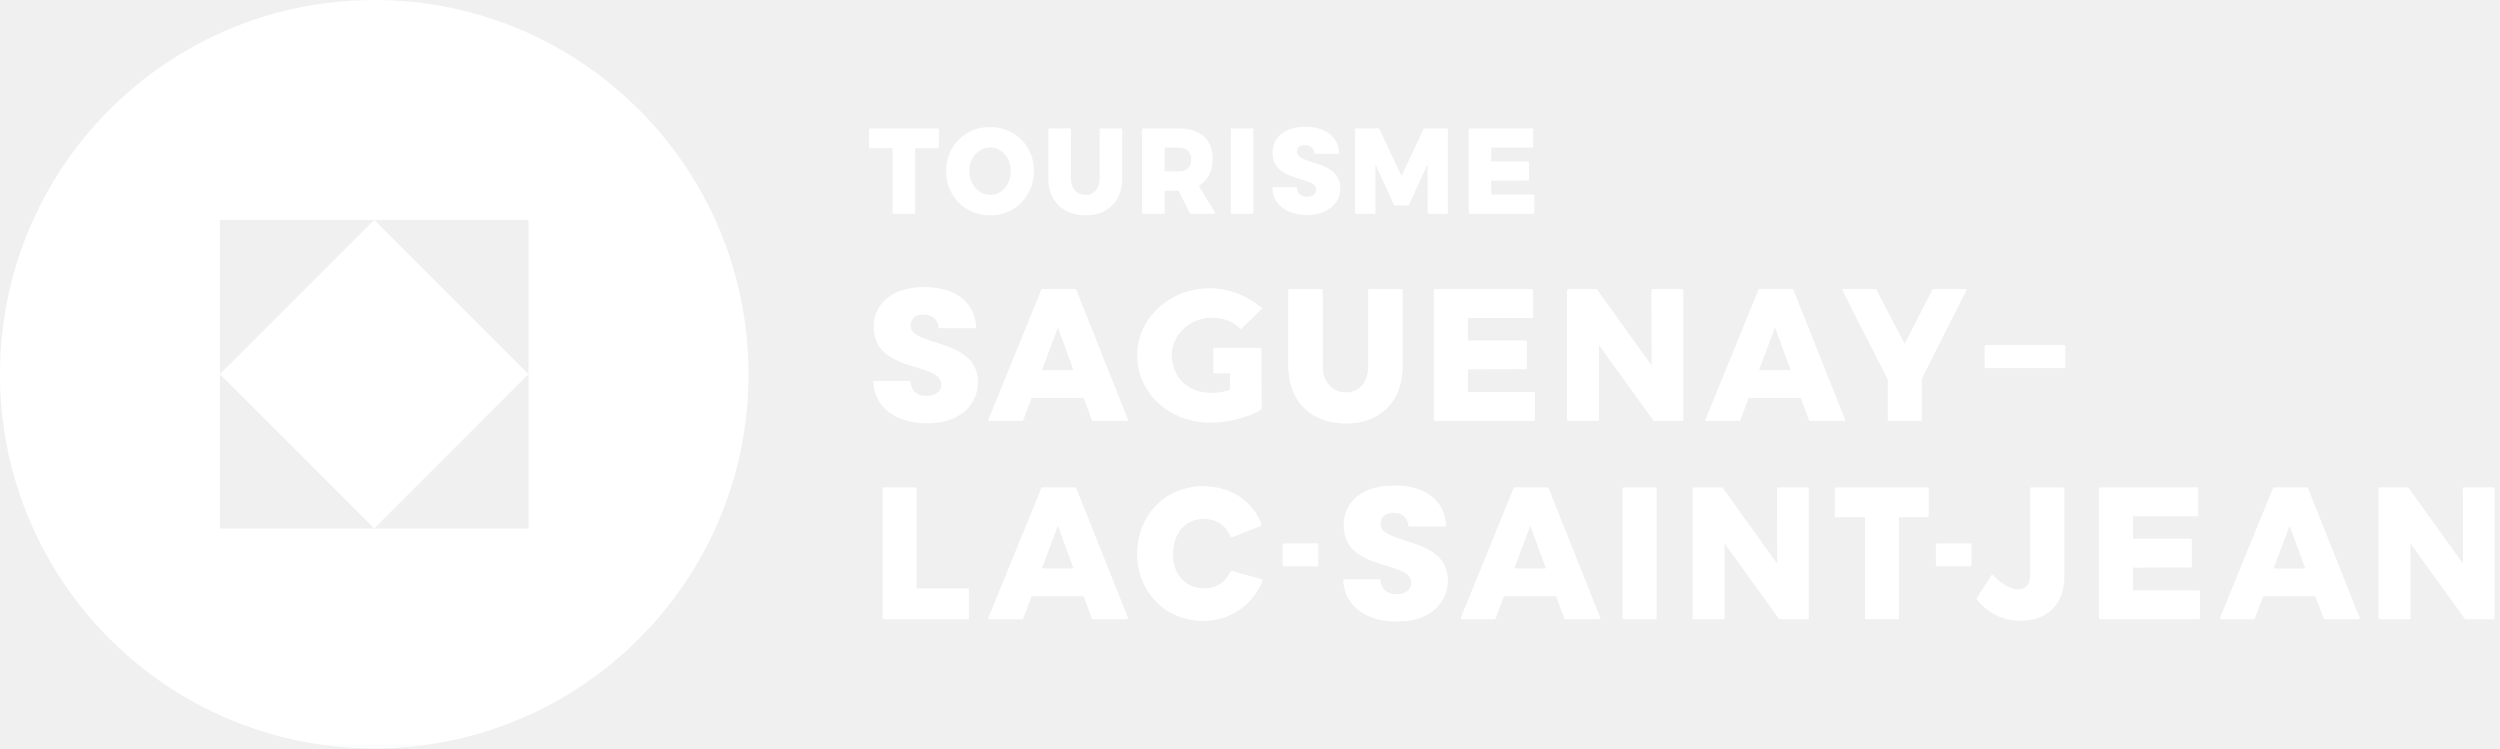
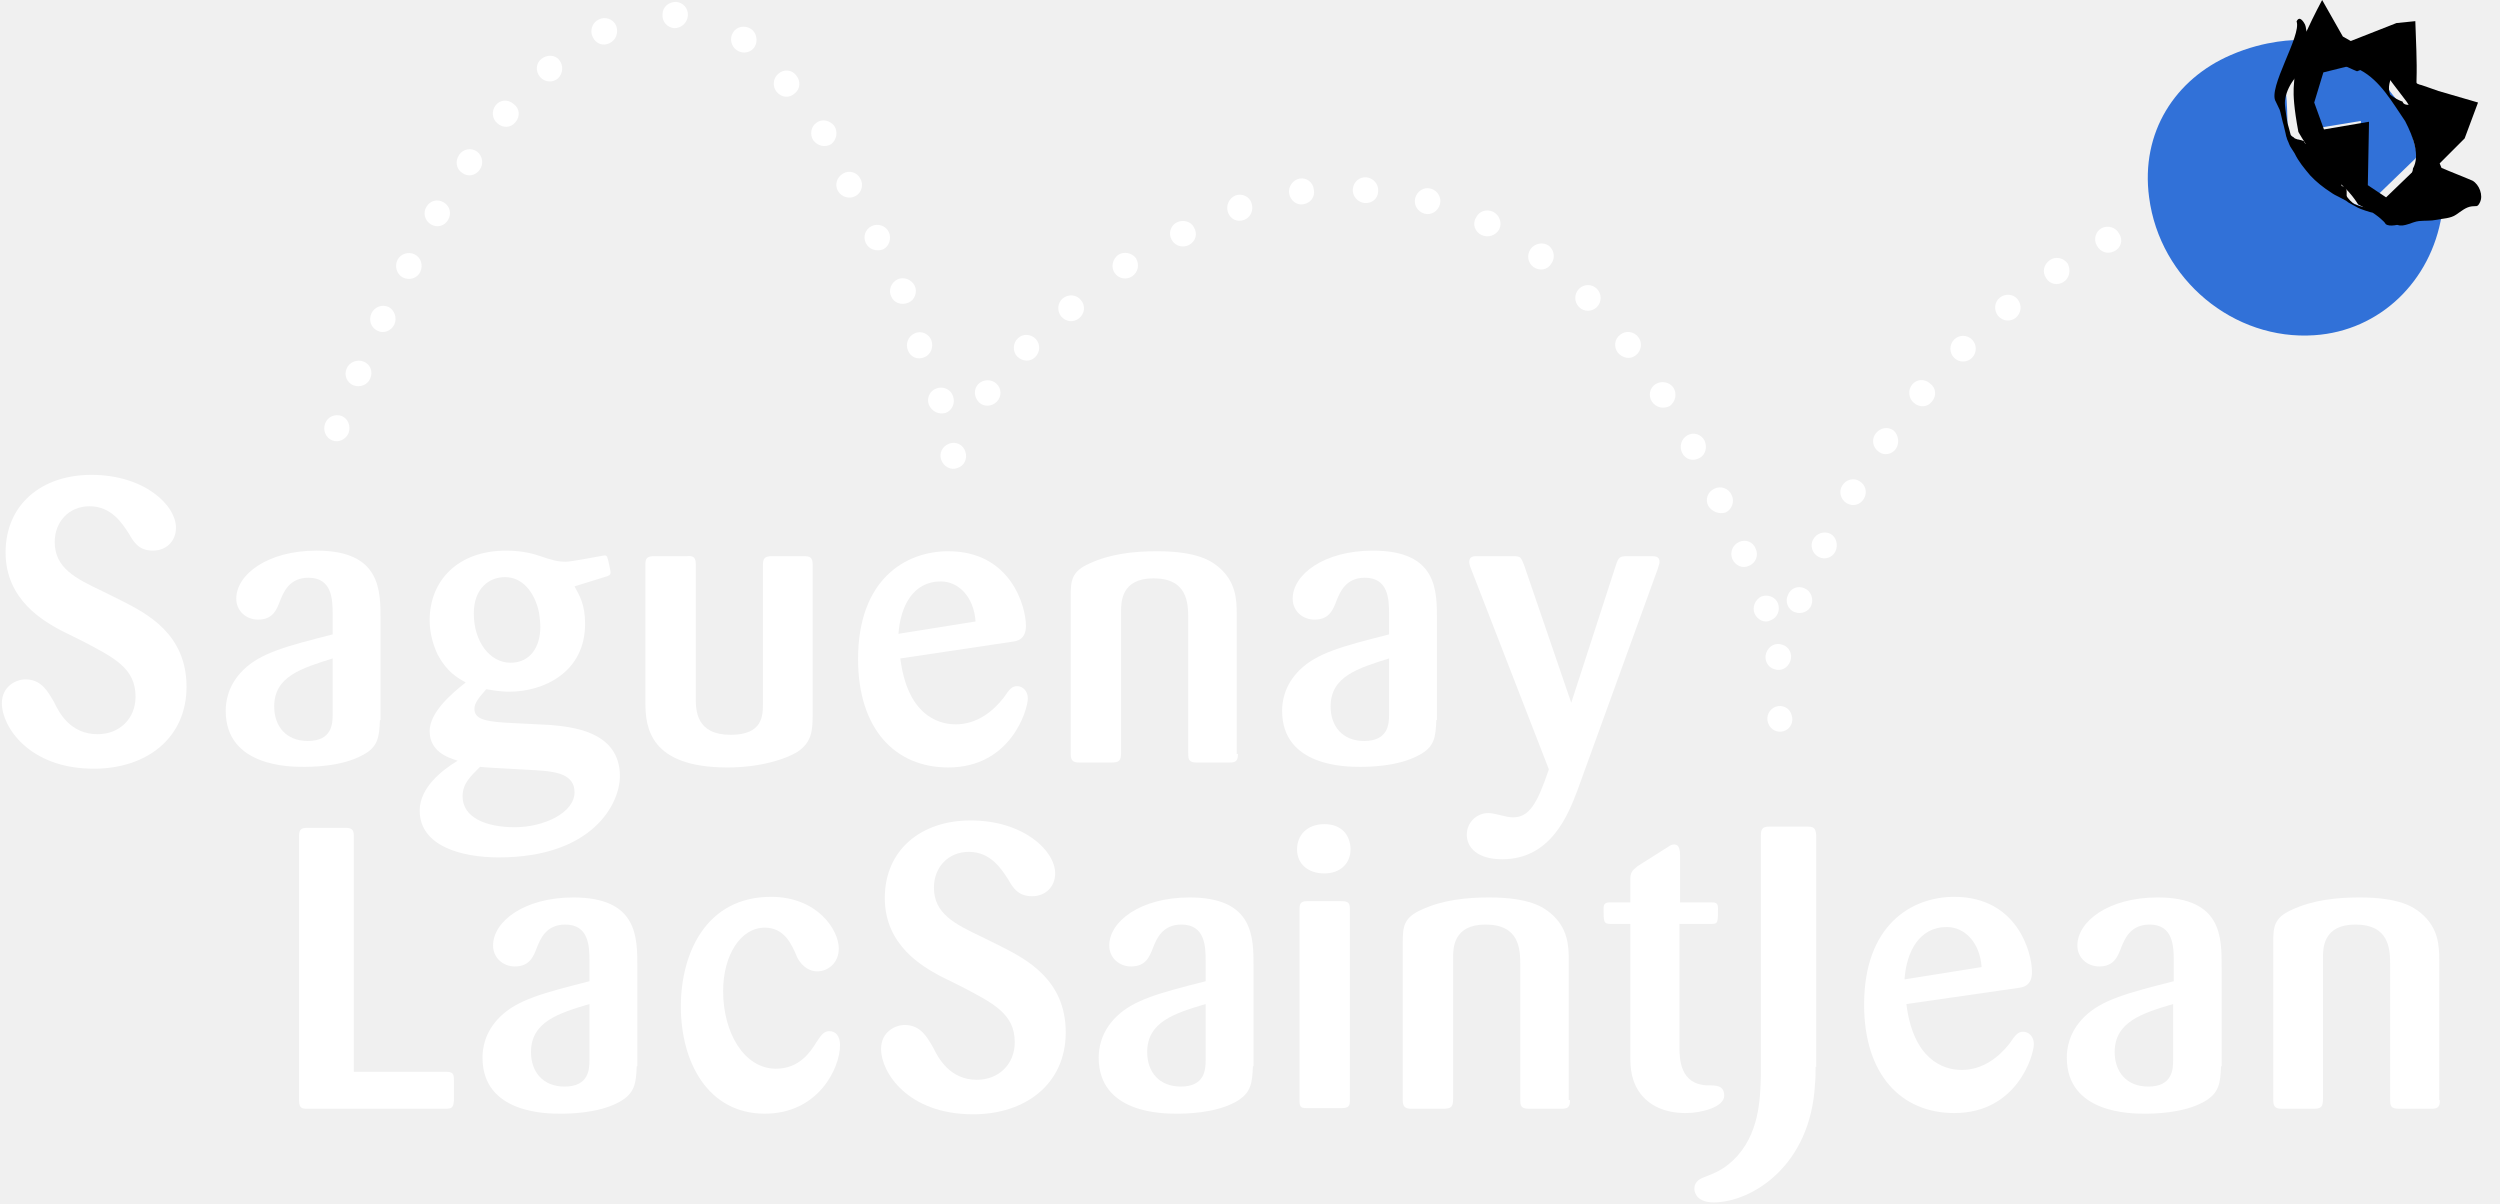
- <svg xmlns="http://www.w3.org/2000/svg" height="47" width="157">
-   <mask id="a" fill="#fff">
-     <path d="m0 0h101.251v8.557h-101.251z" fill="#fff" fill-rule="evenodd" />
-   </mask>
-   <g fill="#fff" fill-rule="nonzero">
-     <path d="m23.503 0c12.981 0 23.504 10.52 23.504 23.499-0 12.98-10.523 23.501-23.504 23.501-12.983 0-23.503-10.52-23.503-23.501 0-12.979 10.521-23.499 23.503-23.499zm9.69 23.499-9.69 9.69h9.69zm-19.38 9.69h9.69l-9.69-9.69 9.69-9.687h-9.69v19.376zm19.38-19.377h-9.69l9.69 9.687zm25.558 7.688c-.837-.266-1.561-.496-1.561-1.053 0-.205.062-.37.184-.489.138-.135.345-.205.601-.205h.032c.54.011.896.32.93.803.002.03.027.054.057.054h2.254c.015 0 .03-.007.04-.018a.05.05 0 0 0 .016-.043c-.085-1.578-1.303-2.52-3.26-2.52-1.927 0-3.173.977-3.173 2.487-.015 1.741 1.473 2.192 2.668 2.554.848.256 1.58.478 1.58 1.075 0 .442-.36.717-.94.717-.592 0-.947-.314-1.002-.888a.058.058 0 0 0 -.058-.052h-2.215a.058.058 0 0 0 -.042.018.06.06 0 0 0 -.016.042c.057 1.582 1.39 2.604 3.393 2.604 2.194 0 3.176-1.302 3.176-2.594 0-1.645-1.477-2.115-2.664-2.492zm70.891.171h-4.946a.057.057 0 0 0 -.058.058v1.328c0 .033.025.058.058.058h4.946a.057.057 0 0 0 .058-.058v-1.327a.057.057 0 0 0 -.058-.058zm-6.208-3.517h-2.026a.056.056 0 0 0 -.05.03l-1.744 3.407-1.785-3.407a.056.056 0 0 0 -.05-.03h-2.026c-.02 0-.038.01-.05.026a.06.06 0 0 0 -.001.058l2.85 5.602v2.537c0 .031.025.057.058.057h2.024a.057.057 0 0 0 .057-.057v-2.596l2.795-5.543a.062.062 0 0 0 -.002-.058.057.057 0 0 0 -.05-.026zm-12.964 5.089 1.001-2.687.98 2.687h-1.98zm2.096-5.089h-2.08a.058.058 0 0 0 -.054.035l-3.33 8.165a.058.058 0 0 0 .005.054.06.06 0 0 0 .048.026h2.08a.059.059 0 0 0 .055-.036l.529-1.407h3.272l.518 1.405c.008.024.03.038.055.038h2.157a.057.057 0 0 0 .053-.08l-3.254-8.164a.056.056 0 0 0 -.054-.036zm-8.797 0a.056.056 0 0 0 -.041.017.053.053 0 0 0 -.017.04l.01 4.737-3.426-4.77a.056.056 0 0 0 -.047-.024h-1.782a.056.056 0 0 0 -.056.057v8.166c0 .031.025.057.056.057h1.893a.057.057 0 0 0 .058-.057v-4.702l3.415 4.736a.058.058 0 0 0 .047.023h1.77a.057.057 0 0 0 .059-.057v-8.166a.057.057 0 0 0 -.058-.057zm-11.581 6.466v-1.423l3.638-.012a.057.057 0 0 0 .058-.056v-1.69a.057.057 0 0 0 -.058-.057h-3.638v-1.412h4.037a.057.057 0 0 0 .057-.057v-1.701a.056.056 0 0 0 -.057-.057h-6.12a.056.056 0 0 0 -.057.057v8.166c0 .031.024.057.056.057h6.231a.057.057 0 0 0 .058-.057v-1.701a.057.057 0 0 0 -.058-.057zm-6.2-6.465a.057.057 0 0 0 -.058.057v4.8c0 .503-.13.908-.389 1.2-.257.295-.597.442-1.013.442-.424 0-.779-.15-1.053-.447-.277-.299-.418-.7-.418-1.195v-4.8a.056.056 0 0 0 -.057-.057h-2.025a.057.057 0 0 0 -.058.057v4.8c0 .713.15 1.347.444 1.885.296.54.721.96 1.264 1.251.54.291 1.175.44 1.892.44.715 0 1.347-.149 1.882-.44a3.03 3.03 0 0 0 1.24-1.251c.287-.54.433-1.174.433-1.885v-4.8a.057.057 0 0 0 -.058-.057zm-20.553 5.089 1-2.687.98 2.687zm2.096-5.089h-2.08a.06.06 0 0 0 -.054.035l-3.33 8.165a.058.058 0 0 0 .005.054.06.06 0 0 0 .048.026h2.08a.058.058 0 0 0 .055-.036l.528-1.407h3.273l.518 1.405c.009.024.03.038.054.038h2.158a.057.057 0 0 0 .053-.08l-3.254-8.164a.058.058 0 0 0 -.054-.036z" />
-     <path d="m32.847 3.47c-.838-.265-1.562-.494-1.562-1.052 0-.205.062-.37.185-.489.144-.14.359-.207.633-.205.54.012.896.319.929.803.003.03.028.054.058.054h2.252a.06.06 0 0 0 .043-.018.055.055 0 0 0 .014-.044c-.084-1.578-1.303-2.519-3.258-2.519-1.929 0-3.175.977-3.175 2.488-.015 1.741 1.474 2.191 2.668 2.553.849.256 1.58.478 1.58 1.075 0 .442-.36.717-.94.717-.591 0-.946-.315-1.002-.887a.056.056 0 0 0 -.057-.052h-2.215a.06.06 0 0 0 -.041.017.054.054 0 0 0 -.016.042c.057 1.582 1.389 2.604 3.394 2.604 2.192 0 3.173-1.303 3.173-2.594 0-1.645-1.475-2.115-2.662-2.492zm39.286-3.344a.057.057 0 0 0 -.058.058v5.463c0 .288-.067.51-.202.66-.132.151-.311.225-.548.225-.225 0-.48-.078-.758-.232a3.369 3.369 0 0 1 -.826-.67c-.012-.013-.03-.014-.048-.019a.059.059 0 0 0 -.044.028l-.928 1.455a.058.058 0 0 0 .003.068c.724.888 1.648 1.338 2.745 1.338.845 0 1.523-.249 2.016-.74.493-.489.742-1.185.742-2.067v-5.511a.057.057 0 0 0 -.057-.057h-2.037zm29.06 0h-1.883a.052.052 0 0 0 -.04.016.054.054 0 0 0 -.017.042l.01 4.735-3.423-4.771a.058.058 0 0 0 -.047-.023h-1.783a.057.057 0 0 0 -.057.058v8.165c0 .033.026.058.057.058h1.893a.057.057 0 0 0 .058-.058v-4.702l3.415 4.736c.011.015.03.024.047.024h1.77a.057.057 0 0 0 .059-.058v-8.165a.057.057 0 0 0 -.058-.058zm-13.824 5.09 1.001-2.688.98 2.688h-1.98zm2.096-5.09h-2.08a.057.057 0 0 0 -.053.035l-3.332 8.164a.062.062 0 0 0 .005.056.062.062 0 0 0 .049.025h2.08a.055.055 0 0 0 .053-.038l.53-1.407h3.272l.518 1.407c.008.023.03.038.054.038h2.158a.06.06 0 0 0 .048-.025.059.059 0 0 0 .006-.054l-3.254-8.167a.056.056 0 0 0 -.054-.035zm-10.927 6.464v-1.423l3.638-.011a.058.058 0 0 0 .058-.058v-1.688a.058.058 0 0 0 -.058-.058h-3.638v-1.412h4.038a.057.057 0 0 0 .056-.057v-1.7a.057.057 0 0 0 -.056-.058h-6.122a.057.057 0 0 0 -.057.058v8.165c0 .033.025.058.057.058h6.232a.057.057 0 0 0 .057-.058v-1.7a.057.057 0 0 0 -.057-.058zm-18.67-6.465a.058.058 0 0 0 -.058.058v1.757c0 .033.027.058.058.058h1.833v6.349c0 .033.025.058.056.058h2.027a.057.057 0 0 0 .057-.058v-6.348h1.81a.057.057 0 0 0 .057-.058v-1.758a.057.057 0 0 0 -.057-.058zm-3.63 0a.053.053 0 0 0 -.04.016.054.054 0 0 0 -.016.042l.01 4.735-3.427-4.77a.058.058 0 0 0 -.046-.023h-1.782a.057.057 0 0 0 -.058.058v8.165c0 .033.025.058.058.058h1.892a.057.057 0 0 0 .058-.058v-4.702l3.416 4.736c.01.015.027.024.046.024h1.771a.057.057 0 0 0 .057-.058v-8.165a.057.057 0 0 0 -.057-.058zm-9.698 0a.057.057 0 0 0 -.056.058v8.165c0 .033.024.058.056.058h2.026a.057.057 0 0 0 .058-.058v-8.165a.057.057 0 0 0 -.058-.058zm-6.856 5.09 1-2.688.98 2.688zm2.096-5.09h-2.08a.057.057 0 0 0 -.054.035l-3.331 8.165a.057.057 0 0 0 .006.056c.01.015.028.025.047.025h2.08a.057.057 0 0 0 .054-.038l.53-1.407h3.272l.518 1.407c.008.023.03.038.054.038h2.158c.02 0 .037-.01.048-.025a.057.057 0 0 0 .006-.054l-3.255-8.167c-.007-.021-.03-.035-.053-.035zm-31.76 5.09 1-2.688.98 2.688zm2.096-5.09h-2.08a.057.057 0 0 0 -.054.035l-3.332 8.165a.062.062 0 0 0 .006.056.06.06 0 0 0 .048.025h2.08a.058.058 0 0 0 .055-.038l.528-1.407h3.273l.518 1.407c.008.023.03.038.053.038h2.159a.06.06 0 0 0 .048-.025.059.059 0 0 0 .006-.054l-3.255-8.167a.056.056 0 0 0 -.053-.035zm-9.974 6.348v-6.29a.057.057 0 0 0 -.058-.058h-2.026a.057.057 0 0 0 -.058.058v8.165c0 .033.025.058.058.058h5.313a.057.057 0 0 0 .058-.058v-1.818a.057.057 0 0 0 -.058-.058h-3.231zm19.844-1.078c-.092-.023-.1.022-.14.083-.281.606-.842 1-1.64 1-.982 0-1.956-.68-1.956-2.167 0-1.275.75-2.214 1.92-2.214.811 0 1.37.369 1.715 1.085.02.058.032.08.101.058l1.748-.69c.049-.024.092-.073.036-.214-.53-1.216-1.712-2.274-3.646-2.274-2.294 0-4.099 1.796-4.099 4.236 0 2.285 1.664 4.204 4.16 4.204 1.826 0 3.139-1.168 3.668-2.464.022-.072.01-.12-.105-.156z" mask="url(#a)" transform="translate(55.416 30.482)" />
-     <path d="m82.443 10.194c-.532-.17-.991-.315-.991-.659a.4.4 0 0 1 .112-.3c.085-.082.214-.126.372-.126h.021c.34.008.557.194.578.497a.058.058 0 0 0 .058.054h1.449a.057.057 0 0 0 .058-.06c-.055-1.013-.867-1.64-2.118-1.64-1.253 0-2.063.635-2.063 1.62-.01 1.135.956 1.427 1.731 1.662.538.163 1.002.303 1.002.673 0 .27-.223.44-.584.44-.369 0-.59-.197-.624-.552a.058.058 0 0 0 -.058-.052h-1.426a.058.058 0 0 0 -.042.018.056.056 0 0 0 -.016.042c.037 1.029.902 1.694 2.205 1.694 1.215 0 2.062-.694 2.062-1.688 0-1.075-.958-1.38-1.727-1.623zm13.85 2.024h-2.646v-.873l2.32-.008a.058.058 0 0 0 .056-.058v-1.085a.057.057 0 0 0 -.057-.058h-2.32v-.865h2.576a.057.057 0 0 0 .057-.057v-1.094a.057.057 0 0 0 -.057-.058h-3.934a.058.058 0 0 0 -.057.058v5.247c0 .033.026.058.057.058h4.004a.058.058 0 0 0 .059-.058v-1.093a.058.058 0 0 0 -.059-.057zm-6.84-4.155a.058.058 0 0 0 -.053.033l-1.385 2.958-1.392-2.958a.058.058 0 0 0 -.053-.033h-1.414a.057.057 0 0 0 -.057.058v5.247c0 .033.025.058.057.058h1.16a.057.057 0 0 0 .057-.058v-3.058l1.17 2.558c.01.02.03.034.053.034h.84a.056.056 0 0 0 .051-.034l1.165-2.558.005 3.058c0 .033.026.058.058.058h1.153a.057.057 0 0 0 .058-.058v-5.248a.057.057 0 0 0 -.058-.058h-1.416zm-12.098 0a.058.058 0 0 0 -.057.058v5.247c0 .033.026.058.057.058h1.302a.058.058 0 0 0 .058-.058v-5.248a.058.058 0 0 0 -.058-.058h-1.302zm-2.751 2.51c-.134.127-.327.192-.575.192h-.888v-1.494h.888c.248 0 .443.064.575.19.133.127.199.306.199.546 0 .25-.066.435-.2.565zm.686 1.102c.272-.163.485-.386.632-.664.155-.294.234-.646.234-1.048 0-.599-.19-1.071-.564-1.403-.371-.33-.9-.497-1.57-.497h-2.242a.057.057 0 0 0 -.057.058v5.247c0 .033.025.058.057.058h1.302a.057.057 0 0 0 .058-.058v-1.395h.874l.708 1.421a.06.06 0 0 0 .052.032h1.473c.02 0 .04-.012.05-.03a.061.061 0 0 0 0-.058l-1.008-1.663zm-6.173-3.612a.057.057 0 0 0 -.058.058v3.084c0 .317-.082.573-.246.758a.797.797 0 0 1 -.636.277.87.87 0 0 1 -.662-.281c-.173-.187-.262-.441-.262-.754v-3.085a.057.057 0 0 0 -.058-.058h-1.3a.057.057 0 0 0 -.059.058v3.084c0 .462.097.872.288 1.222s.468.623.821.812c.352.188.763.284 1.226.284.46 0 .87-.096 1.218-.284.348-.189.619-.463.806-.814.187-.35.28-.761.28-1.22v-3.084a.057.057 0 0 0 -.057-.058h-1.3zm-5.814 3.441c-.116.23-.269.407-.468.54a1.15 1.15 0 0 1 -.647.196c-.237 0-.45-.065-.65-.197a1.44 1.44 0 0 1 -.484-.54 1.624 1.624 0 0 1 -.182-.762c0-.273.06-.528.18-.756.117-.226.278-.406.48-.535a1.195 1.195 0 0 1 1.303-.001c.196.128.353.307.468.535.113.23.171.485.171.757 0 .278-.058.535-.171.763zm.275-3.164a2.782 2.782 0 0 0 -1.405-.359c-.515 0-.99.12-1.405.359a2.64 2.64 0 0 0 -.989.986 2.806 2.806 0 0 0 -.359 1.407c0 .52.121 1 .359 1.424.239.425.572.763.989 1.003.418.24.891.363 1.405.363.516 0 .988-.123 1.406-.368.418-.243.75-.58.987-1.001.24-.42.36-.899.36-1.42 0-.519-.12-.991-.36-1.408a2.632 2.632 0 0 0 -.988-.986zm-8.946-.277a.057.057 0 0 0 -.058.058v1.13c0 .032.026.057.058.057h1.421v4.06c0 .033.025.058.058.058h1.303a.057.057 0 0 0 .056-.058v-4.06h1.437a.058.058 0 0 0 .058-.057v-1.131a.058.058 0 0 0 -.058-.058h-4.275zm31.356 10.09a.057.057 0 0 0 -.058.058v4.8c0 .503-.13.908-.389 1.201-.257.293-.598.441-1.012.441-.425 0-.78-.15-1.054-.447v-.001c-.277-.297-.418-.7-.418-1.194v-4.8a.056.056 0 0 0 -.057-.057h-2.025a.057.057 0 0 0 -.058.057v4.8c0 .713.15 1.346.444 1.884.296.54.721.961 1.264 1.252.54.292 1.175.439 1.892.439.714 0 1.347-.147 1.881-.439.534-.29.952-.711 1.24-1.252.288-.538.434-1.173.434-1.884v-4.8a.057.057 0 0 0 -.058-.057h-2.026zm-8.611 17.723c-.093-.022-.101.023-.14.084-.282.605-.842 1-1.64 1-.982 0-1.956-.68-1.956-2.166 0-1.276.75-2.216 1.92-2.216.81 0 1.37.37 1.715 1.086.02.058.032.081.1.058l1.75-.69c.047-.025.091-.073.034-.214-.53-1.215-1.712-2.275-3.645-2.275-2.294 0-4.1 1.797-4.1 4.238 0 2.285 1.664 4.203 4.16 4.203 1.826 0 3.139-1.168 3.668-2.464.022-.072.011-.12-.105-.156zm-1.282-15.919c.62 0 1.18.153 1.66.562l.14.12c.023.02.06.019.081-.002l.219-.216.808-.794.001-.001.233-.23a.05.05 0 0 0 -.003-.074l-.266-.201c-.852-.64-1.964-1.022-2.987-1.022-2.53 0-4.566 1.882-4.566 4.233 0 2.352 2.035 4.209 4.566 4.209 1.844 0 3.154-.764 3.154-.764a.282.282 0 0 0 .101-.188l-.013-3.687c0-.03-.028-.055-.06-.055h-2.907c-.032 0-.059.024-.059.055v1.485c0 .033.028.059.063.059h.98v1.038c-.466.171-.93.204-1.372.181-.794-.04-1.533-.424-1.915-1.068-1.045-1.765.317-3.64 2.142-3.64m45.536 14.168a.057.057 0 0 0 -.058.057v1.329c0 .03.025.056.058.056h2.123a.057.057 0 0 0 .057-.056v-1.329a.057.057 0 0 0 -.057-.057zm-41.026 0a.057.057 0 0 0 -.058.057v1.329c0 .03.026.056.058.056h2.123a.057.057 0 0 0 .058-.056v-1.329a.057.057 0 0 0 -.058-.057z" />
-   </g>
+ <svg xmlns="http://www.w3.org/2000/svg" width="133" height="64">
+   <path fill="#3171D8" transform="translate(114.262 2.13315)" d="M13.405 9.634L10.705 8.6C10.705 8.6 10.071 7.567 9.205 7C8.338 6.4 7.438 4.8 7.438 4.8C7.438 4.8 7.438 2.767 7.238 2.067C7.105 1.667 7.738 1.067 7.938 0C7.938 0 6.305 -0.033 4.405 0.8C1.471 2.067 -0.395 4.9 0.071 8.367C0.638 12.734 4.571 16 8.871 15.7C12.338 15.467 15.071 12.834 15.638 9.3L14.538 9.434L13.405 9.634Z" />
+   <path fill="#3171D8" transform="translate(122.533 3.33333)" d="M5.067 2.1C4.867 1.833 3.767 0.467 3.767 0.467L3.067 0.033L2.933 0L0.5 0.5L0 2.1L0.633 3.5L3.067 3.1L3 6.4L3.967 7.033L5.967 5.1L6.067 4.9L5.567 3C5.567 3.067 5.267 2.367 5.067 2.1Z" />
+   <path transform="translate(122 0)" d="M7.888 8.931L7.79 8.693L9.119 7.363L9.831 5.454L7.726 4.841L7.143 4.636C7.013 4.602 6.883 4.534 6.721 4.5C6.527 4.432 6.559 4.432 6.559 4.261C6.592 3.204 6.527 2.182 6.495 1.125L5.49 1.227L3.061 2.182L2.639 1.943L1.538 0C1.538 0 -0.179 3.17 0.015 3.92C0.177 4.432 -0.211 4.432 0.275 7.022C0.275 7.022 1.344 8.897 2.186 9.511C3.028 10.124 3.449 10.874 3.449 10.874C3.871 11.079 4.292 11.318 4.713 11.522C5.004 11.658 5.264 11.829 5.555 11.965C5.879 12.102 6.333 11.795 6.689 11.761C7.013 11.727 7.305 11.761 7.628 11.693C7.952 11.624 8.374 11.624 8.665 11.42C8.924 11.249 9.184 11.011 9.507 10.977C9.734 10.943 9.799 11.045 9.929 10.772C10.123 10.397 9.896 9.818 9.54 9.613C8.989 9.374 8.438 9.17 7.888 8.931M4.94 10.499L3.968 9.852L4.032 6.477L1.635 6.886L1.117 5.454L1.603 3.852L3.935 3.273L4.065 3.307L4.778 3.75C4.778 3.75 5.847 5.182 6.041 5.42C6.235 5.693 6.527 6.409 6.527 6.409L7.013 8.386L6.851 8.659L4.94 10.499Z" />
+   <path fill="white" transform="translate(0.0992355 25.2622)" d="M6.351 6.686C7.707 7.374 9.824 8.455 9.824 11.274C9.824 14.027 7.674 15.633 4.896 15.633C1.422 15.633 0 13.371 0 12.159C0 11.241 0.761 10.881 1.257 10.881C2.117 10.881 2.448 11.536 2.779 12.093C3.043 12.65 3.639 13.797 5.094 13.797C6.252 13.797 7.112 12.978 7.112 11.798C7.112 10.291 5.987 9.734 4.3 8.849L3.109 8.259C2.282 7.8 0.198 6.686 0.198 4.129C0.198 1.573 2.117 0 4.763 0C7.575 0 9.262 1.606 9.262 2.818C9.262 3.539 8.733 4.031 8.038 4.031C7.277 4.031 7.013 3.572 6.748 3.113C6.384 2.556 5.822 1.671 4.664 1.671C3.573 1.671 2.812 2.491 2.812 3.572C2.812 4.949 3.903 5.506 5.359 6.194L6.351 6.686Z" />
+   <path fill="white" transform="translate(12.0076 29.2933)" d="M8.204 9.013C8.17 9.93 8.104 10.455 7.277 10.881C6.153 11.503 4.532 11.503 4.135 11.503C3.44 11.503 0 11.503 0 8.521C0 8.062 0.099 7.177 0.926 6.358C1.852 5.44 3.242 5.08 5.69 4.457L5.69 3.376C5.69 2.589 5.656 1.442 4.399 1.442C3.374 1.442 3.076 2.229 2.911 2.622C2.712 3.146 2.514 3.671 1.72 3.671C1.092 3.671 0.562 3.212 0.562 2.556C0.562 1.278 2.216 0 4.83 0C8.27 0 8.237 2.13 8.237 3.703L8.237 9.013L8.204 9.013ZM5.69 5.735C4.036 6.26 2.58 6.686 2.58 8.292C2.58 9.34 3.209 10.127 4.366 10.127C5.656 10.127 5.69 9.209 5.69 8.718L5.69 5.735Z" />
+   <path fill="white" transform="translate(22.3282 29.2933)" d="M8.237 1.901C8.501 2.392 8.799 2.851 8.799 3.9C8.799 6.456 6.616 7.505 4.763 7.505C4.234 7.505 3.771 7.407 3.539 7.374C3.142 7.833 2.911 8.095 2.911 8.423C2.911 9.013 3.606 9.111 4.995 9.176L6.947 9.275C8.005 9.373 10.651 9.57 10.651 11.995C10.651 13.47 9.196 16.321 4.201 16.321C2.249 16.321 0 15.731 0 13.83C0 12.618 1.158 11.7 2.018 11.176C1.489 11.012 0.529 10.684 0.529 9.603C0.529 8.619 1.654 7.636 2.448 7.013C1.985 6.751 1.455 6.456 0.959 5.539C0.662 4.916 0.529 4.261 0.529 3.703C0.529 1.606 2.018 0 4.598 0C5.524 0 6.153 0.197 6.517 0.328C7.013 0.492 7.31 0.59 7.774 0.59C8.104 0.59 9.725 0.262 9.791 0.262C9.924 0.229 9.99 0.328 9.99 0.393C10.023 0.459 10.155 1.082 10.155 1.147C10.155 1.311 10.056 1.344 9.824 1.409L8.237 1.901ZM3.209 11.503C2.646 12.061 2.282 12.421 2.282 13.076C2.282 14.191 3.506 14.715 5.061 14.715C6.583 14.715 8.237 13.961 8.237 12.847C8.237 11.897 7.211 11.798 6.781 11.733C6.285 11.667 3.771 11.569 3.209 11.503L3.209 11.503ZM4.532 1.409C3.705 1.409 2.878 1.999 2.878 3.343C2.878 4.85 3.738 5.965 4.83 5.965C5.888 5.965 6.417 5.113 6.417 4.064C6.417 3.802 6.384 3.572 6.351 3.31C6.12 2.196 5.458 1.409 4.532 1.409Z" />
+   <path fill="white" transform="translate(34.3359 29.5823)" d="M8.898 8.363C8.898 9.281 8.865 9.903 8.071 10.428C7.476 10.788 6.153 11.247 4.366 11.247C0.232 11.247 0 9.117 0 7.806L0 0.399C0 0.071 0.165 0.006 0.463 0.006L2.216 0.006C2.547 -0.027 2.679 0.071 2.679 0.432L2.679 7.544C2.679 8.232 2.712 9.51 4.532 9.51C6.252 9.51 6.252 8.494 6.252 7.806L6.252 0.465C6.252 0.137 6.351 0.006 6.715 0.006L8.402 0.006C8.733 0.006 8.898 0.039 8.898 0.465L8.898 8.363Z" />
+   <path fill="white" transform="translate(45.6489 29.3261)" d="M2.249 5.703C2.613 8.619 4.168 9.209 5.193 9.209C6.318 9.209 7.178 8.521 7.74 7.8C8.071 7.308 8.204 7.177 8.468 7.177C8.733 7.177 9.031 7.407 9.031 7.833C9.031 8.423 8.137 11.503 4.796 11.503C1.985 11.503 0 9.471 0 5.735C0 1.508 2.514 0 4.796 0C8.137 0 8.931 2.95 8.931 3.966C8.931 4.719 8.435 4.785 8.17 4.818L2.249 5.703ZM6.252 3.736C6.153 2.392 5.326 1.606 4.399 1.606C2.911 1.606 2.249 2.95 2.15 4.392L6.252 3.736Z" />
+   <path fill="white" transform="translate(56.9618 29.3261)" d="M8.898 10.782C8.898 11.176 8.766 11.241 8.435 11.241L6.715 11.241C6.285 11.241 6.252 11.077 6.252 10.75L6.252 3.605C6.252 2.753 6.219 1.442 4.399 1.442C2.679 1.442 2.679 2.72 2.679 3.212L2.679 10.717C2.679 11.143 2.58 11.241 2.15 11.241L0.463 11.241C0.132 11.241 0 11.143 0 10.782L0 2.425C0 1.573 0.033 1.082 0.992 0.655C2.117 0.131 3.374 0 4.598 0C6.748 0 7.476 0.524 7.84 0.819C8.799 1.606 8.832 2.589 8.832 3.343L8.832 10.782L8.898 10.782Z" />
+   <path fill="white" transform="translate(68.2086 29.2933)" d="M8.204 9.013C8.17 9.93 8.104 10.455 7.277 10.881C6.153 11.503 4.532 11.503 4.135 11.503C3.44 11.503 0 11.503 0 8.521C0 8.062 0.099 7.177 0.926 6.358C1.852 5.44 3.242 5.08 5.69 4.457L5.69 3.376C5.69 2.589 5.656 1.442 4.399 1.442C3.374 1.442 3.076 2.229 2.911 2.622C2.712 3.146 2.514 3.671 1.72 3.671C1.092 3.671 0.562 3.212 0.562 2.556C0.562 1.278 2.216 0 4.83 0C8.27 0 8.237 2.13 8.237 3.703L8.237 9.013L8.204 9.013ZM5.69 5.735C4.036 6.26 2.58 6.686 2.58 8.292C2.58 9.34 3.209 10.127 4.366 10.127C5.656 10.127 5.69 9.209 5.69 8.718L5.69 5.735Z" />
+   <path fill="white" transform="translate(78.0331 29.5882)" d="M5.888 12.454C5.392 13.765 4.466 16.124 1.885 16.124C0.562 16.124 0 15.502 0 14.813C0 14.191 0.496 13.666 1.158 13.666C1.489 13.666 2.084 13.896 2.448 13.896C3.308 13.896 3.738 13.208 4.366 11.339L0.232 0.688C0.132 0.459 0.132 0.361 0.132 0.295C0.132 0 0.397 0 0.529 0L2.481 0C2.878 0 2.878 0.066 3.043 0.459L5.557 7.8L7.939 0.459C8.071 0.066 8.137 0 8.534 0L9.824 0C9.99 0 10.254 0 10.254 0.295C10.254 0.393 10.221 0.459 10.155 0.688L5.888 12.454Z" />
+   <path fill="white" transform="translate(15.9109 44.0412)" d="M2.911 12.978L7.807 12.978C8.17 12.978 8.237 13.076 8.237 13.404L8.237 14.518C8.204 14.879 8.137 14.945 7.774 14.945L0.43 14.945C0.165 14.945 0 14.912 0 14.518L0 0.426C0 0.066 0.132 0 0.463 0L2.448 0C2.779 0 2.911 0.066 2.911 0.426L2.911 12.978L2.911 12.978Z" />
+   <path fill="white" transform="translate(25.6692 47.7445)" d="M8.204 8.98C8.17 9.897 8.104 10.422 7.277 10.881C6.153 11.503 4.532 11.503 4.135 11.503C3.44 11.503 0 11.503 0 8.521C0 8.062 0.099 7.177 0.926 6.358C1.852 5.44 3.242 5.08 5.69 4.457L5.69 3.376C5.69 2.589 5.656 1.442 4.399 1.442C3.374 1.442 3.076 2.229 2.911 2.622C2.712 3.146 2.514 3.671 1.72 3.671C1.092 3.671 0.562 3.212 0.562 2.556C0.562 1.278 2.216 0 4.83 0C8.27 0 8.237 2.13 8.237 3.703L8.237 8.98L8.204 8.98ZM5.69 5.67C4.036 6.161 2.58 6.62 2.58 8.226C2.58 9.275 3.209 10.061 4.366 10.061C5.656 10.061 5.69 9.144 5.69 8.652L5.69 5.67Z" />
+   <path fill="white" transform="translate(36.2214 47.7118)" d="M4.466 1.639C3.176 1.639 2.249 3.113 2.249 5.014C2.249 7.243 3.374 9.144 5.061 9.144C6.318 9.144 6.913 8.226 7.211 7.734C7.476 7.341 7.608 7.145 7.906 7.145C8.237 7.145 8.468 7.407 8.468 7.898C8.468 9.111 7.31 11.536 4.466 11.536C1.455 11.536 0 8.816 0 5.834C0 2.982 1.356 0 4.796 0C7.244 0 8.402 1.737 8.402 2.753C8.402 3.507 7.84 3.966 7.244 3.966C6.947 3.966 6.483 3.802 6.186 3.212C5.888 2.491 5.491 1.639 4.466 1.639Z" />
+   <path fill="white" transform="translate(46.8728 43.6479)" d="M6.351 6.686C7.707 7.374 9.824 8.455 9.824 11.274C9.824 14.027 7.674 15.633 4.896 15.633C1.422 15.633 0 13.404 0 12.159C0 11.241 0.761 10.881 1.257 10.881C2.117 10.881 2.448 11.536 2.779 12.093C3.043 12.65 3.672 13.797 5.094 13.797C6.252 13.797 7.112 12.978 7.112 11.798C7.112 10.291 5.987 9.734 4.3 8.849L3.109 8.259C2.282 7.8 0.198 6.686 0.198 4.129C0.198 1.573 2.117 0 4.763 0C7.575 0 9.262 1.606 9.262 2.818C9.262 3.539 8.733 4.031 8.038 4.031C7.277 4.031 7.013 3.572 6.748 3.113C6.384 2.556 5.822 1.671 4.664 1.671C3.573 1.671 2.812 2.491 2.812 3.572C2.812 4.949 3.903 5.506 5.359 6.194L6.351 6.686Z" />
+   <path fill="white" transform="translate(58.4504 47.7445)" d="M8.204 8.98C8.17 9.897 8.104 10.422 7.277 10.881C6.153 11.503 4.532 11.503 4.135 11.503C3.44 11.503 0 11.503 0 8.521C0 8.062 0.099 7.177 0.926 6.358C1.852 5.44 3.242 5.08 5.69 4.457L5.69 3.376C5.69 2.589 5.656 1.442 4.399 1.442C3.374 1.442 3.076 2.229 2.911 2.622C2.712 3.146 2.514 3.671 1.72 3.671C1.092 3.671 0.562 3.212 0.562 2.556C0.562 1.278 2.216 0 4.83 0C8.27 0 8.237 2.13 8.237 3.703L8.237 8.98L8.204 8.98ZM5.69 5.67C4.036 6.161 2.58 6.62 2.58 8.226C2.58 9.275 3.209 10.061 4.366 10.061C5.656 10.061 5.69 9.144 5.69 8.652L5.69 5.67Z" />
+   <path fill="white" transform="translate(69.0025 43.8445)" d="M1.455 2.622C0.562 2.622 0 2.097 0 1.344C0 0.59 0.529 0 1.455 0C2.382 0 2.812 0.59 2.845 1.278C2.878 2.065 2.316 2.622 1.455 2.622ZM2.812 14.65C2.812 14.977 2.779 15.108 2.349 15.108L0.496 15.108C0.165 15.108 0.132 15.01 0.132 14.65L0.132 4.555C0.132 4.261 0.165 4.097 0.529 4.097L2.349 4.097C2.746 4.097 2.812 4.195 2.812 4.555L2.812 14.65Z" />
+   <path fill="white" transform="translate(74.626 47.7445)" d="M8.898 10.782C8.898 11.176 8.766 11.241 8.435 11.241L6.715 11.241C6.285 11.241 6.252 11.077 6.252 10.75L6.252 3.605C6.252 2.753 6.219 1.442 4.399 1.442C2.679 1.442 2.679 2.72 2.679 3.212L2.679 10.717C2.679 11.143 2.58 11.241 2.15 11.241L0.463 11.241C0.132 11.241 0 11.143 0 10.782L0 2.425C0 1.573 0.033 1.082 0.992 0.655C2.117 0.131 3.374 0 4.598 0C6.748 0 7.476 0.524 7.84 0.819C8.799 1.606 8.832 2.589 8.832 3.343L8.832 10.782L8.898 10.782Z" />
+   <path fill="white" transform="translate(85.3104 44.926)" d="M4.036 4.228L4.036 10.782C4.036 11.405 4.069 12.749 5.491 12.814C6.02 12.814 6.417 12.814 6.417 13.371C6.417 13.961 5.226 14.289 4.366 14.289C3.209 14.289 2.481 13.863 2.051 13.371C1.455 12.65 1.422 11.897 1.422 11.208L1.422 4.228L0.397 4.228C0 4.228 0 4.129 0 3.408C0 3.146 0.099 3.081 0.364 3.081L1.422 3.081L1.422 1.901C1.422 1.508 1.489 1.409 1.819 1.147L3.374 0.164C3.606 0 3.672 0 3.771 0C4.036 0 4.069 0.328 4.069 0.59L4.069 3.081L5.69 3.081C5.921 3.081 6.087 3.081 6.087 3.376C6.087 4.162 6.087 4.228 5.723 4.228L4.036 4.228L4.036 4.228Z" />
+   <path fill="white" transform="translate(90.1399 43.9756)" d="M6.45 12.782C6.45 13.109 6.45 13.404 6.417 13.699C6.186 18.091 3.01 19.992 1.025 19.992C0.165 19.992 0 19.5 0 19.271C0 18.845 0.364 18.713 0.529 18.648C1.125 18.418 1.522 18.255 2.051 17.763C3.473 16.419 3.506 14.453 3.539 13.24L3.539 0.459C3.539 0.164 3.606 0 3.969 0L5.987 0C6.351 0 6.45 0.066 6.483 0.459L6.483 12.782L6.45 12.782Z" />
+   <path fill="white" transform="translate(99.1705 47.7118)" d="M2.249 5.703C2.613 8.619 4.168 9.209 5.193 9.209C6.318 9.209 7.178 8.521 7.74 7.8C8.071 7.308 8.204 7.177 8.468 7.177C8.733 7.177 9.031 7.407 9.031 7.833C9.031 8.423 8.137 11.503 4.796 11.503C1.985 11.503 0 9.471 0 5.735C0 1.508 2.514 0 4.796 0C8.137 0 8.931 2.95 8.931 3.998C8.931 4.752 8.435 4.818 8.17 4.85L2.249 5.703ZM6.252 3.736C6.153 2.392 5.326 1.606 4.399 1.606C2.911 1.606 2.249 2.95 2.15 4.392L6.252 3.736Z" />
+   <path fill="white" transform="translate(109.954 47.7445)" d="M8.204 8.98C8.17 9.897 8.104 10.422 7.277 10.881C6.153 11.503 4.532 11.503 4.135 11.503C3.44 11.503 0 11.503 0 8.521C0 8.062 0.099 7.177 0.926 6.358C1.852 5.44 3.242 5.08 5.69 4.457L5.69 3.376C5.69 2.589 5.656 1.442 4.399 1.442C3.374 1.442 3.076 2.229 2.911 2.622C2.712 3.146 2.514 3.671 1.72 3.671C1.092 3.671 0.562 3.212 0.562 2.556C0.562 1.278 2.216 0 4.83 0C8.27 0 8.237 2.13 8.237 3.703L8.237 8.98L8.204 8.98ZM5.656 5.67C4.003 6.161 2.547 6.62 2.547 8.226C2.547 9.275 3.176 10.061 4.333 10.061C5.623 10.061 5.656 9.144 5.656 8.652L5.656 5.67Z" />
+   <path fill="white" transform="translate(120.936 47.7445)" d="M8.865 10.782C8.865 11.176 8.733 11.241 8.402 11.241L6.682 11.241C6.252 11.241 6.219 11.077 6.219 10.75L6.219 3.605C6.219 2.753 6.186 1.442 4.366 1.442C2.646 1.442 2.646 2.72 2.646 3.212L2.646 10.717C2.646 11.143 2.547 11.241 2.15 11.241L0.463 11.241C0.132 11.241 0 11.143 0 10.782L0 2.425C0 1.573 0.033 1.082 0.992 0.655C2.117 0.131 3.374 0 4.598 0C6.748 0 7.476 0.524 7.84 0.819C8.799 1.606 8.832 2.589 8.832 3.343L8.832 10.782L8.865 10.782Z" />
+   <path fill="white" transform="translate(17.2509 22.0877)" d="M1.294 0.946C1.163 1.279 0.768 1.479 0.44 1.346C0.078 1.212 -0.087 0.812 0.045 0.446C0.176 0.079 0.571 -0.088 0.933 0.046C1.261 0.179 1.426 0.579 1.294 0.946L1.294 0.946Z" />
+   <path fill="white" transform="translate(18.3827 19.1873)" d="M1.313 0.946C1.182 1.279 0.787 1.446 0.426 1.313C0.064 1.179 -0.101 0.746 0.064 0.413C0.195 0.079 0.623 -0.087 0.952 0.046C1.313 0.179 1.478 0.579 1.313 0.946L1.313 0.946Z" />
+   <path fill="white" transform="translate(19.6917 16.268)" d="M1.286 0.999C1.122 1.332 0.728 1.499 0.399 1.332C0.037 1.165 -0.094 0.765 0.07 0.399C0.234 0.065 0.629 -0.101 0.991 0.065C1.286 0.232 1.451 0.632 1.286 0.999L1.286 0.999Z" />
+   <path fill="white" transform="translate(21.0717 13.4616)" d="M1.287 1.005C1.123 1.338 0.728 1.472 0.367 1.305C0.038 1.138 -0.094 0.705 0.071 0.372C0.235 0.038 0.663 -0.095 0.991 0.072C1.32 0.238 1.452 0.638 1.287 1.005L1.287 1.005Z" />
+   <path fill="white" transform="translate(22.5865 10.664)" d="M1.252 1.036C1.055 1.369 0.66 1.469 0.331 1.269C0.003 1.069 -0.096 0.636 0.101 0.336C0.298 0.003 0.693 -0.097 1.022 0.103C1.351 0.303 1.449 0.703 1.252 1.036L1.252 1.036Z" />
+   <path fill="white" transform="translate(24.2939 7.93775)" d="M1.221 1.096C1.024 1.396 0.597 1.496 0.301 1.262C-0.028 1.062 -0.094 0.629 0.136 0.296C0.334 -0.004 0.761 -0.104 1.09 0.129C1.386 0.362 1.451 0.796 1.221 1.096L1.221 1.096Z" />
+   <path fill="white" transform="translate(26.2188 5.35252)" d="M1.203 1.147C0.973 1.447 0.546 1.481 0.25 1.214C-0.046 0.981 -0.079 0.547 0.151 0.247C0.381 -0.053 0.809 -0.086 1.104 0.181C1.433 0.414 1.466 0.847 1.203 1.147L1.203 1.147Z" />
+   <path fill="white" transform="translate(28.5586 2.96588)" d="M1.132 1.201C0.869 1.434 0.441 1.434 0.178 1.134C-0.085 0.834 -0.052 0.401 0.244 0.167C0.54 -0.066 0.967 -0.066 1.198 0.234C1.428 0.534 1.395 0.934 1.132 1.201L1.132 1.201Z" />
+   <path fill="white" transform="translate(31.4615 0.96239)" d="M0.958 1.338C0.629 1.504 0.234 1.371 0.07 1.004C-0.094 0.671 0.037 0.238 0.399 0.071C0.728 -0.096 1.155 0.038 1.319 0.404C1.451 0.771 1.319 1.171 0.958 1.338L0.958 1.338Z" />
+   <path fill="white" transform="translate(35.2441 0.1)" d="M0.627 1.4C0.266 1.367 -0.03 1.067 0.002 0.667C0.002 0.267 0.331 0 0.726 0C1.087 0.033 1.383 0.333 1.35 0.733C1.318 1.133 0.989 1.4 0.627 1.4L0.627 1.4Z" />
+   <path fill="white" transform="translate(38.8919 1.42083)" d="M0.3 1.246C0.004 1.046 -0.095 0.613 0.103 0.312C0.3 -0.021 0.727 -0.087 1.056 0.113C1.352 0.312 1.451 0.746 1.253 1.079C1.056 1.379 0.629 1.479 0.3 1.246L0.3 1.246Z" />
+   <path fill="white" transform="translate(41.1636 3.75252)" d="M0.165 1.147C-0.065 0.881 -0.065 0.447 0.231 0.181C0.527 -0.086 0.954 -0.053 1.184 0.247C1.447 0.547 1.414 0.981 1.119 1.214C0.823 1.481 0.428 1.447 0.165 1.147L0.165 1.147Z" />
+   <path fill="white" transform="translate(43.1557 6.40442)" d="M0.113 1.062C-0.085 0.762 -0.019 0.329 0.277 0.129C0.573 -0.104 1 -0.004 1.231 0.296C1.428 0.596 1.362 1.029 1.066 1.262C0.737 1.462 0.343 1.362 0.113 1.062L0.113 1.062Z" />
+   <path fill="white" transform="translate(44.4909 9.13936)" d="M0.093 1.027C-0.105 0.694 0.027 0.294 0.356 0.094C0.684 -0.106 1.112 0.027 1.276 0.361C1.474 0.694 1.342 1.127 1.013 1.294C0.717 1.461 0.29 1.361 0.093 1.027L0.093 1.027Z" />
+   <path fill="white" transform="translate(45.9922 11.9616)" d="M0.071 0.972C-0.094 0.638 0.038 0.238 0.367 0.072C0.695 -0.095 1.123 0.038 1.287 0.372C1.452 0.705 1.32 1.138 0.991 1.305C0.63 1.438 0.235 1.305 0.071 0.972L0.071 0.972Z" />
+   <path fill="white" transform="translate(47.3465 14.8013)" d="M0.064 0.965C-0.1 0.632 0.064 0.232 0.393 0.065C0.722 -0.101 1.149 0.065 1.314 0.399C1.478 0.732 1.314 1.165 0.985 1.299C0.591 1.465 0.196 1.299 0.064 0.965L0.064 0.965Z" />
+   <path fill="white" transform="translate(48.2488 17.6734)" d="M0.05 0.96C-0.082 0.627 0.05 0.227 0.411 0.06C0.773 -0.107 1.168 0.093 1.299 0.427C1.431 0.793 1.266 1.193 0.938 1.327C0.576 1.493 0.181 1.327 0.05 0.96L0.05 0.96Z" />
+   <path fill="white" transform="translate(49.3715 20.6211)" d="M0.045 0.912C-0.087 0.579 0.078 0.179 0.44 0.046C0.801 -0.088 1.196 0.079 1.327 0.446C1.459 0.812 1.294 1.212 0.933 1.346C0.571 1.446 0.209 1.279 0.045 0.912L0.045 0.912Z" />
+   <path fill="white" transform="translate(50.0331 23.5586)" d="M0.041 0.908C-0.091 0.541 0.107 0.175 0.468 0.041C0.83 -0.092 1.224 0.108 1.323 0.475C1.455 0.841 1.257 1.241 0.896 1.341C0.567 1.475 0.172 1.275 0.041 0.908L0.041 0.908Z" />
+   <path fill="white" transform="translate(51.865 20.229)" d="M1.168 1.138C0.905 1.404 0.477 1.438 0.214 1.171C-0.049 0.904 -0.081 0.471 0.182 0.204C0.445 -0.062 0.872 -0.062 1.135 0.171C1.431 0.438 1.431 0.871 1.168 1.138L1.168 1.138Z" />
+   <path fill="white" transform="translate(53.9362 17.8159)" d="M1.135 1.184C0.872 1.451 0.445 1.417 0.182 1.151C-0.081 0.884 -0.049 0.417 0.214 0.184C0.477 -0.083 0.905 -0.049 1.168 0.217C1.431 0.517 1.398 0.917 1.135 1.184L1.135 1.184Z" />
+   <path fill="white" transform="translate(56.301 15.7135)" d="M1.104 1.22C0.809 1.453 0.414 1.42 0.151 1.12C-0.079 0.82 -0.046 0.386 0.25 0.153C0.546 -0.08 0.973 -0.047 1.203 0.253C1.466 0.553 1.4 0.986 1.104 1.22L1.104 1.22Z" />
+   <path fill="white" transform="translate(59.1852 13.4523)" d="M1.048 1.248C0.752 1.448 0.324 1.381 0.127 1.081C-0.103 0.781 -0.004 0.348 0.292 0.114C0.587 -0.086 1.015 -0.019 1.245 0.281C1.442 0.614 1.376 1.014 1.048 1.248L1.048 1.248Z" />
+   <path fill="white" transform="translate(62.2443 11.7542)" d="M1.013 1.279C0.684 1.446 0.29 1.346 0.093 1.013C-0.105 0.679 0.027 0.246 0.356 0.079C0.684 -0.087 1.112 0.013 1.276 0.346C1.474 0.679 1.375 1.079 1.013 1.279L1.013 1.279Z" />
+   <path fill="white" transform="translate(65.2876 10.3582)" d="M0.896 1.342C0.534 1.475 0.173 1.308 0.041 0.942C-0.09 0.575 0.107 0.175 0.436 0.042C0.797 -0.092 1.192 0.108 1.291 0.442C1.422 0.808 1.258 1.208 0.896 1.342L0.896 1.342Z" />
+   <path fill="white" transform="translate(68.5735 9.48979)" d="M0.766 1.377C0.405 1.444 0.076 1.177 0.01 0.81C-0.056 0.444 0.207 0.077 0.569 0.01C0.931 -0.056 1.292 0.21 1.325 0.61C1.391 0.977 1.161 1.31 0.766 1.377L0.766 1.377Z" />
+   <path fill="white" transform="translate(71.9674 9.43053)" d="M0.627 1.369C0.266 1.336 -0.03 1.003 0.002 0.636C0.035 0.236 0.364 -0.031 0.726 0.003C1.087 0.036 1.383 0.369 1.35 0.736C1.35 1.136 1.022 1.403 0.627 1.369L0.627 1.369Z" />
+   <path fill="white" transform="translate(75.2675 10.0101)" d="M0.516 1.357C0.154 1.257 -0.076 0.89 0.023 0.523C0.122 0.157 0.483 -0.077 0.845 0.023C1.206 0.123 1.437 0.49 1.338 0.857C1.239 1.223 0.878 1.457 0.516 1.357L0.516 1.357Z" />
+   <path fill="white" transform="translate(78.4271 11.1957)" d="M0.381 1.304C0.052 1.138 -0.112 0.738 0.085 0.404C0.25 0.038 0.644 -0.096 1.006 0.071C1.335 0.238 1.499 0.638 1.335 1.004C1.137 1.338 0.743 1.471 0.381 1.304L0.381 1.304Z" />
+   <path fill="white" transform="translate(81.3 12.9523)" d="M0.27 1.248C-0.026 1.014 -0.092 0.614 0.138 0.281C0.369 -0.019 0.796 -0.086 1.092 0.114C1.388 0.348 1.453 0.781 1.223 1.081C1.026 1.414 0.599 1.481 0.27 1.248L0.27 1.248Z" />
+   <path fill="white" transform="translate(83.8055 15.1667)" d="M0.197 1.167C-0.066 0.9 -0.066 0.467 0.197 0.2C0.46 -0.067 0.888 -0.067 1.151 0.2C1.414 0.467 1.414 0.9 1.151 1.167C0.888 1.433 0.46 1.433 0.197 1.167L0.197 1.167Z" />
+   <path fill="white" transform="translate(85.9256 17.6597)" d="M0.148 1.107C-0.082 0.807 -0.049 0.374 0.28 0.14C0.576 -0.093 1.003 -0.026 1.233 0.274C1.463 0.574 1.398 1.007 1.102 1.24C0.806 1.474 0.411 1.407 0.148 1.107L0.148 1.107Z" />
+   <path fill="white" transform="translate(87.7712 20.3293)" d="M0.111 1.037C-0.086 0.737 -0.021 0.304 0.308 0.104C0.637 -0.096 1.064 0.004 1.262 0.304C1.459 0.637 1.36 1.037 1.064 1.271C0.736 1.437 0.341 1.371 0.111 1.037L0.111 1.037Z" />
+   <path fill="white" transform="translate(89.4151 23.0727)" d="M0.078 1.027C-0.086 0.694 0.012 0.294 0.341 0.094C0.67 -0.106 1.097 0.027 1.262 0.361C1.426 0.694 1.327 1.127 0.999 1.294C0.637 1.494 0.242 1.361 0.078 1.027L0.078 1.027Z" />
+   <path fill="white" transform="translate(90.804 25.9291)" d="M0.07 0.971C-0.094 0.638 0.037 0.238 0.399 0.071C0.728 -0.096 1.155 0.038 1.319 0.404C1.484 0.738 1.352 1.171 0.991 1.338C0.662 1.438 0.267 1.304 0.07 0.971L0.07 0.971Z" />
+   <path fill="white" transform="translate(92.1063 28.7686)" d="M0.05 0.965C-0.082 0.631 0.05 0.231 0.411 0.065C0.773 -0.102 1.168 0.065 1.299 0.431C1.464 0.765 1.299 1.198 0.938 1.331C0.609 1.498 0.214 1.331 0.05 0.965L0.05 0.965Z" />
+   <path fill="white" transform="translate(93.2943 31.6873)" d="M0.045 0.946C-0.086 0.613 0.078 0.213 0.407 0.046C0.769 -0.087 1.163 0.079 1.295 0.413C1.426 0.779 1.262 1.179 0.9 1.313C0.604 1.479 0.21 1.313 0.045 0.946L0.045 0.946Z" />
+   <path fill="white" transform="translate(94.0218 37.5586)" d="M0.041 0.908C-0.09 0.541 0.107 0.175 0.436 0.041C0.797 -0.092 1.192 0.108 1.291 0.475C1.422 0.841 1.225 1.241 0.863 1.341C0.534 1.441 0.173 1.275 0.041 0.908L0.041 0.908Z" />
+   <path fill="white" transform="translate(93.9235 34.2586)" d="M1.323 0.908C1.192 1.275 0.83 1.475 0.468 1.341C0.107 1.241 -0.091 0.841 0.041 0.475C0.172 0.108 0.534 -0.092 0.896 0.041C1.257 0.141 1.455 0.541 1.323 0.908L1.323 0.908Z" />
+   <path fill="white" transform="translate(95.0512 31.2352)" d="M1.313 0.965C1.182 1.298 0.787 1.465 0.426 1.331C0.064 1.198 -0.101 0.765 0.064 0.431C0.195 0.065 0.59 -0.102 0.952 0.065C1.28 0.198 1.445 0.598 1.313 0.965L1.313 0.965Z" />
+   <path fill="white" transform="translate(96.3778 28.3282)" d="M1.269 1.005C1.104 1.338 0.71 1.472 0.381 1.305C0.052 1.138 -0.112 0.705 0.085 0.372C0.25 0.038 0.677 -0.095 1.006 0.072C1.302 0.238 1.433 0.638 1.269 1.005L1.269 1.005Z" />
+   <path fill="white" transform="translate(97.907 25.4974)" d="M1.252 1.036C1.055 1.369 0.66 1.469 0.331 1.269C0.003 1.069 -0.096 0.636 0.101 0.336C0.298 0.003 0.726 -0.097 1.022 0.103C1.351 0.303 1.449 0.703 1.252 1.036L1.252 1.036Z" />
+   <path fill="white" transform="translate(99.6473 22.7711)" d="M1.221 1.096C1.024 1.396 0.597 1.496 0.301 1.262C-0.028 1.029 -0.094 0.596 0.136 0.296C0.366 -0.004 0.761 -0.104 1.09 0.129C1.353 0.362 1.418 0.796 1.221 1.096L1.221 1.096Z" />
+   <path fill="white" transform="translate(101.572 20.2192)" d="M1.203 1.147C0.973 1.447 0.546 1.481 0.25 1.214C-0.046 0.981 -0.079 0.514 0.151 0.247C0.381 -0.053 0.809 -0.086 1.104 0.181C1.433 0.414 1.466 0.847 1.203 1.147L1.203 1.147Z" />
+   <path fill="white" transform="translate(103.762 17.8667)" d="M1.151 1.167C0.888 1.433 0.46 1.433 0.197 1.167C-0.066 0.9 -0.066 0.467 0.197 0.2C0.46 -0.067 0.888 -0.067 1.151 0.2C1.414 0.467 1.414 0.9 1.151 1.167L1.151 1.167Z" />
+   <path fill="white" transform="translate(106.142 15.6802)" d="M1.104 1.22C0.809 1.453 0.414 1.42 0.151 1.12C-0.079 0.82 -0.046 0.386 0.25 0.153C0.546 -0.08 0.973 -0.047 1.203 0.253C1.433 0.553 1.4 0.953 1.104 1.22L1.104 1.22Z" />
+   <path fill="white" transform="translate(108.732 13.7208)" d="M1.046 1.279C0.75 1.479 0.323 1.413 0.125 1.079C-0.105 0.746 -0.006 0.346 0.323 0.113C0.619 -0.087 1.046 -0.021 1.276 0.312C1.44 0.646 1.375 1.079 1.046 1.279L1.046 1.279Z" />
+   <path fill="white" transform="translate(111.461 12.0616)" d="M1.013 1.305C0.684 1.472 0.29 1.372 0.093 1.005C-0.105 0.672 0.027 0.238 0.356 0.072C0.684 -0.095 1.112 0.038 1.276 0.372C1.506 0.705 1.375 1.138 1.013 1.305L1.013 1.305Z" />
+   <path transform="translate(121 1)" d="M8.649 8.972C8.2 8.502 8.373 8.636 7.854 8.401C8.165 7.864 8.061 7.595 8.615 7.326C8.892 7.158 9.514 5.547 9.895 5.446C9.998 5.211 9.653 5.177 9.583 5.009C9.168 4.808 8.269 4.875 7.889 4.606C7.681 4.405 6.92 4.774 6.816 4.405C6.609 4.338 6.367 4.203 6.159 4.035C5.848 3.23 6.747 2.625 6.505 1.651C6.401 1.45 6.367 1.148 6.401 0.946C6.159 0.711 5.917 0.946 5.709 0.98C5.225 1.315 3.15 1.718 2.839 2.021C2.769 2.121 2.527 2.054 2.423 2.054C2.32 2.021 2.216 2.021 2.078 2.054C1.974 2.054 1.905 2.054 1.87 1.987C1.87 1.953 2.078 1.685 2.043 1.55C2.008 1.483 2.112 1.248 2.043 1.181C2.008 1.114 1.939 1.114 1.905 1.013C1.87 0.879 1.801 0.845 1.732 0.711C1.662 0.577 1.697 0.476 1.628 0.308C1.593 0.241 1.351 -0.229 1.178 0.14C1.455 0.879 -0.378 3.7 0.071 4.405C0.141 4.539 0.21 4.707 0.279 4.841C0.313 4.909 0.452 5.58 0.486 5.647C0.486 5.681 0.59 6.05 0.59 6.084C0.59 6.117 0.625 6.218 0.625 6.252C0.659 6.319 0.659 6.386 0.694 6.453C0.763 6.588 0.798 6.755 0.902 6.89C0.971 6.991 1.005 7.058 1.074 7.158C1.282 7.595 1.593 7.964 1.905 8.334C2.216 8.67 2.596 8.972 3.011 9.24C3.15 9.341 3.288 9.408 3.427 9.475C3.565 9.543 3.669 9.61 3.807 9.677C3.842 9.711 3.911 9.744 3.945 9.778C4.118 9.878 4.257 9.946 4.43 10.046C4.533 10.113 5.156 10.315 5.225 10.315C5.433 10.449 5.606 10.584 5.779 10.752C5.848 10.819 5.882 10.852 5.917 10.919C6.332 11.255 7.785 10.416 8.269 10.684C9.48 10.181 10.033 9.778 9.998 9.643C9.41 9.24 9.203 9.61 8.649 8.972ZM6.194 9.576C5.675 9.778 5.225 10.281 4.291 9.878C4.187 9.845 3.842 9.509 3.842 9.408L3.842 9.173C3.842 9.039 3.772 8.905 3.599 8.905C3.392 8.905 4.118 6.453 3.876 6.352C3.807 5.882 1.662 7.024 1.593 6.554C1.593 6.487 1.455 6.487 1.42 6.453C1.351 6.453 1.317 6.42 1.247 6.42C1.213 6.42 1.178 6.386 1.144 6.386C1.144 6.386 1.04 6.352 1.04 6.319C1.005 6.285 0.971 6.285 0.936 6.252L0.867 6.185C0.867 6.151 0.694 5.547 0.694 5.547C0.694 5.547 0.556 4.774 0.556 4.472C0.556 3.834 1.109 2.86 1.801 2.625C2.181 2.726 2.666 2.591 2.908 2.323C3.392 2.256 3.876 2.591 4.395 2.793L4.568 2.726C5.64 3.297 6.263 4.438 6.955 5.446C7.404 6.319 7.75 7.293 7.37 7.964C7.335 8.502 6.747 8.77 6.609 9.274C6.47 9.408 6.194 9.274 6.194 9.576Z" />
</svg>
